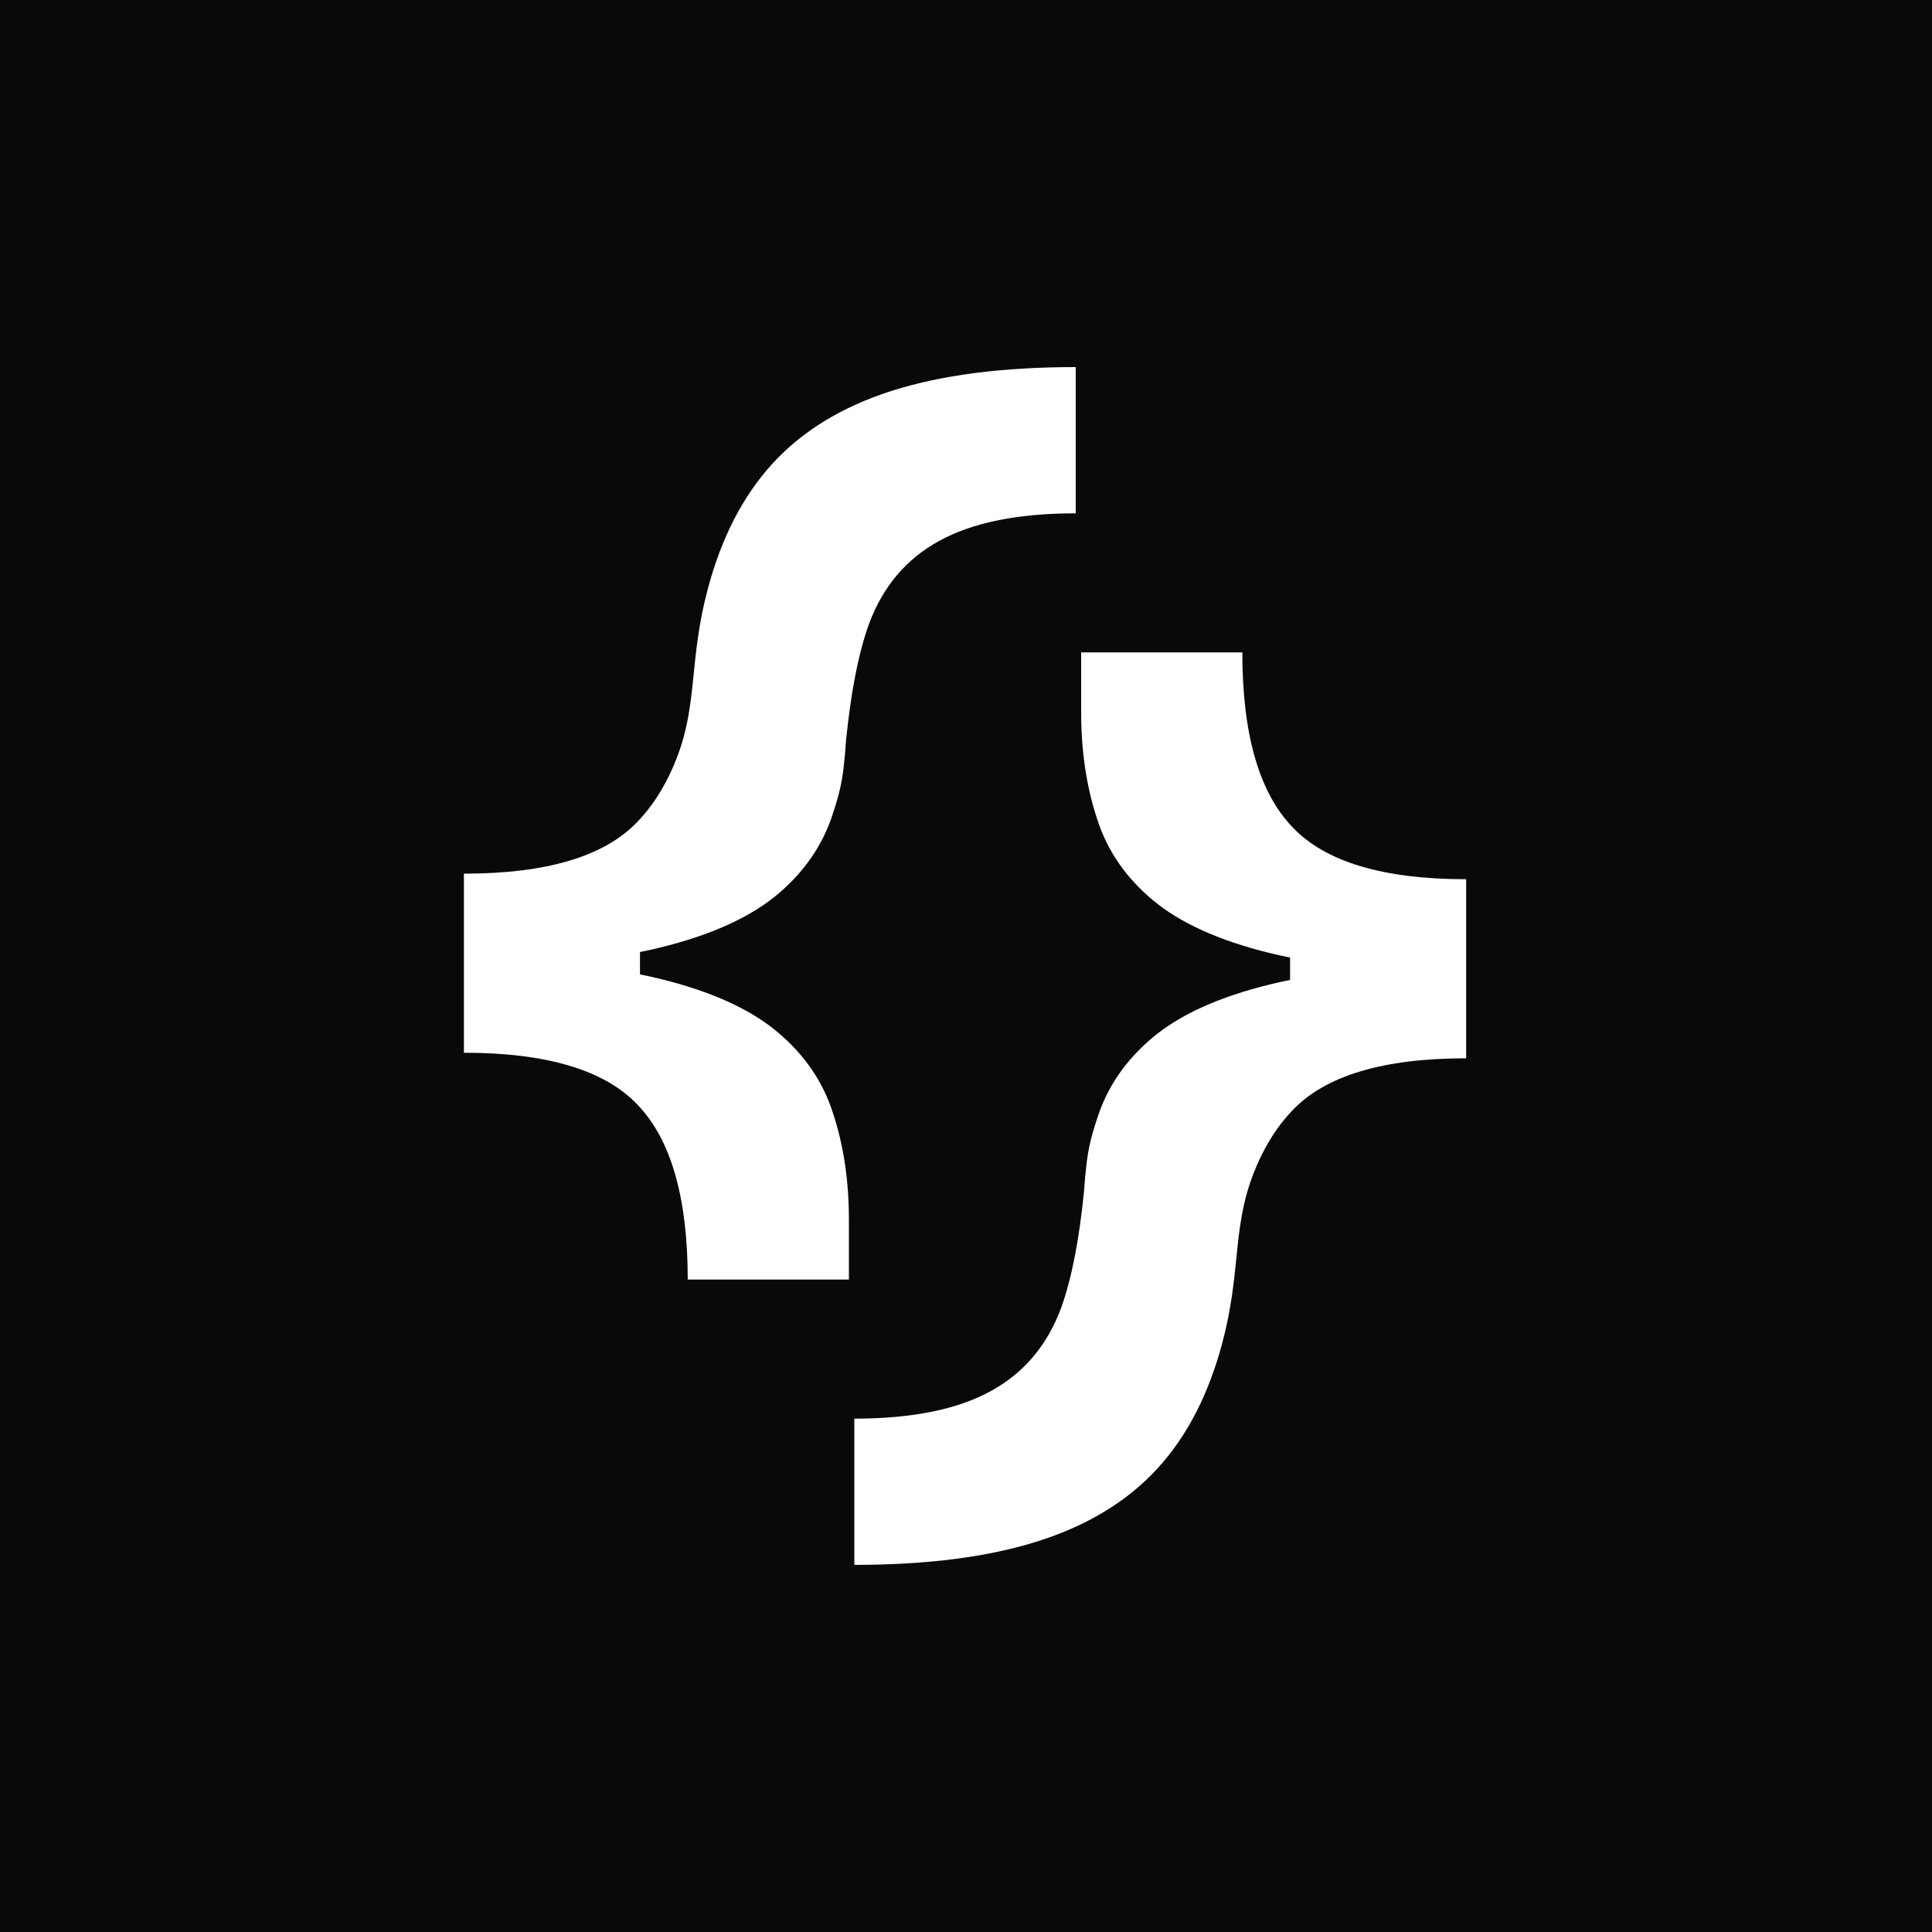
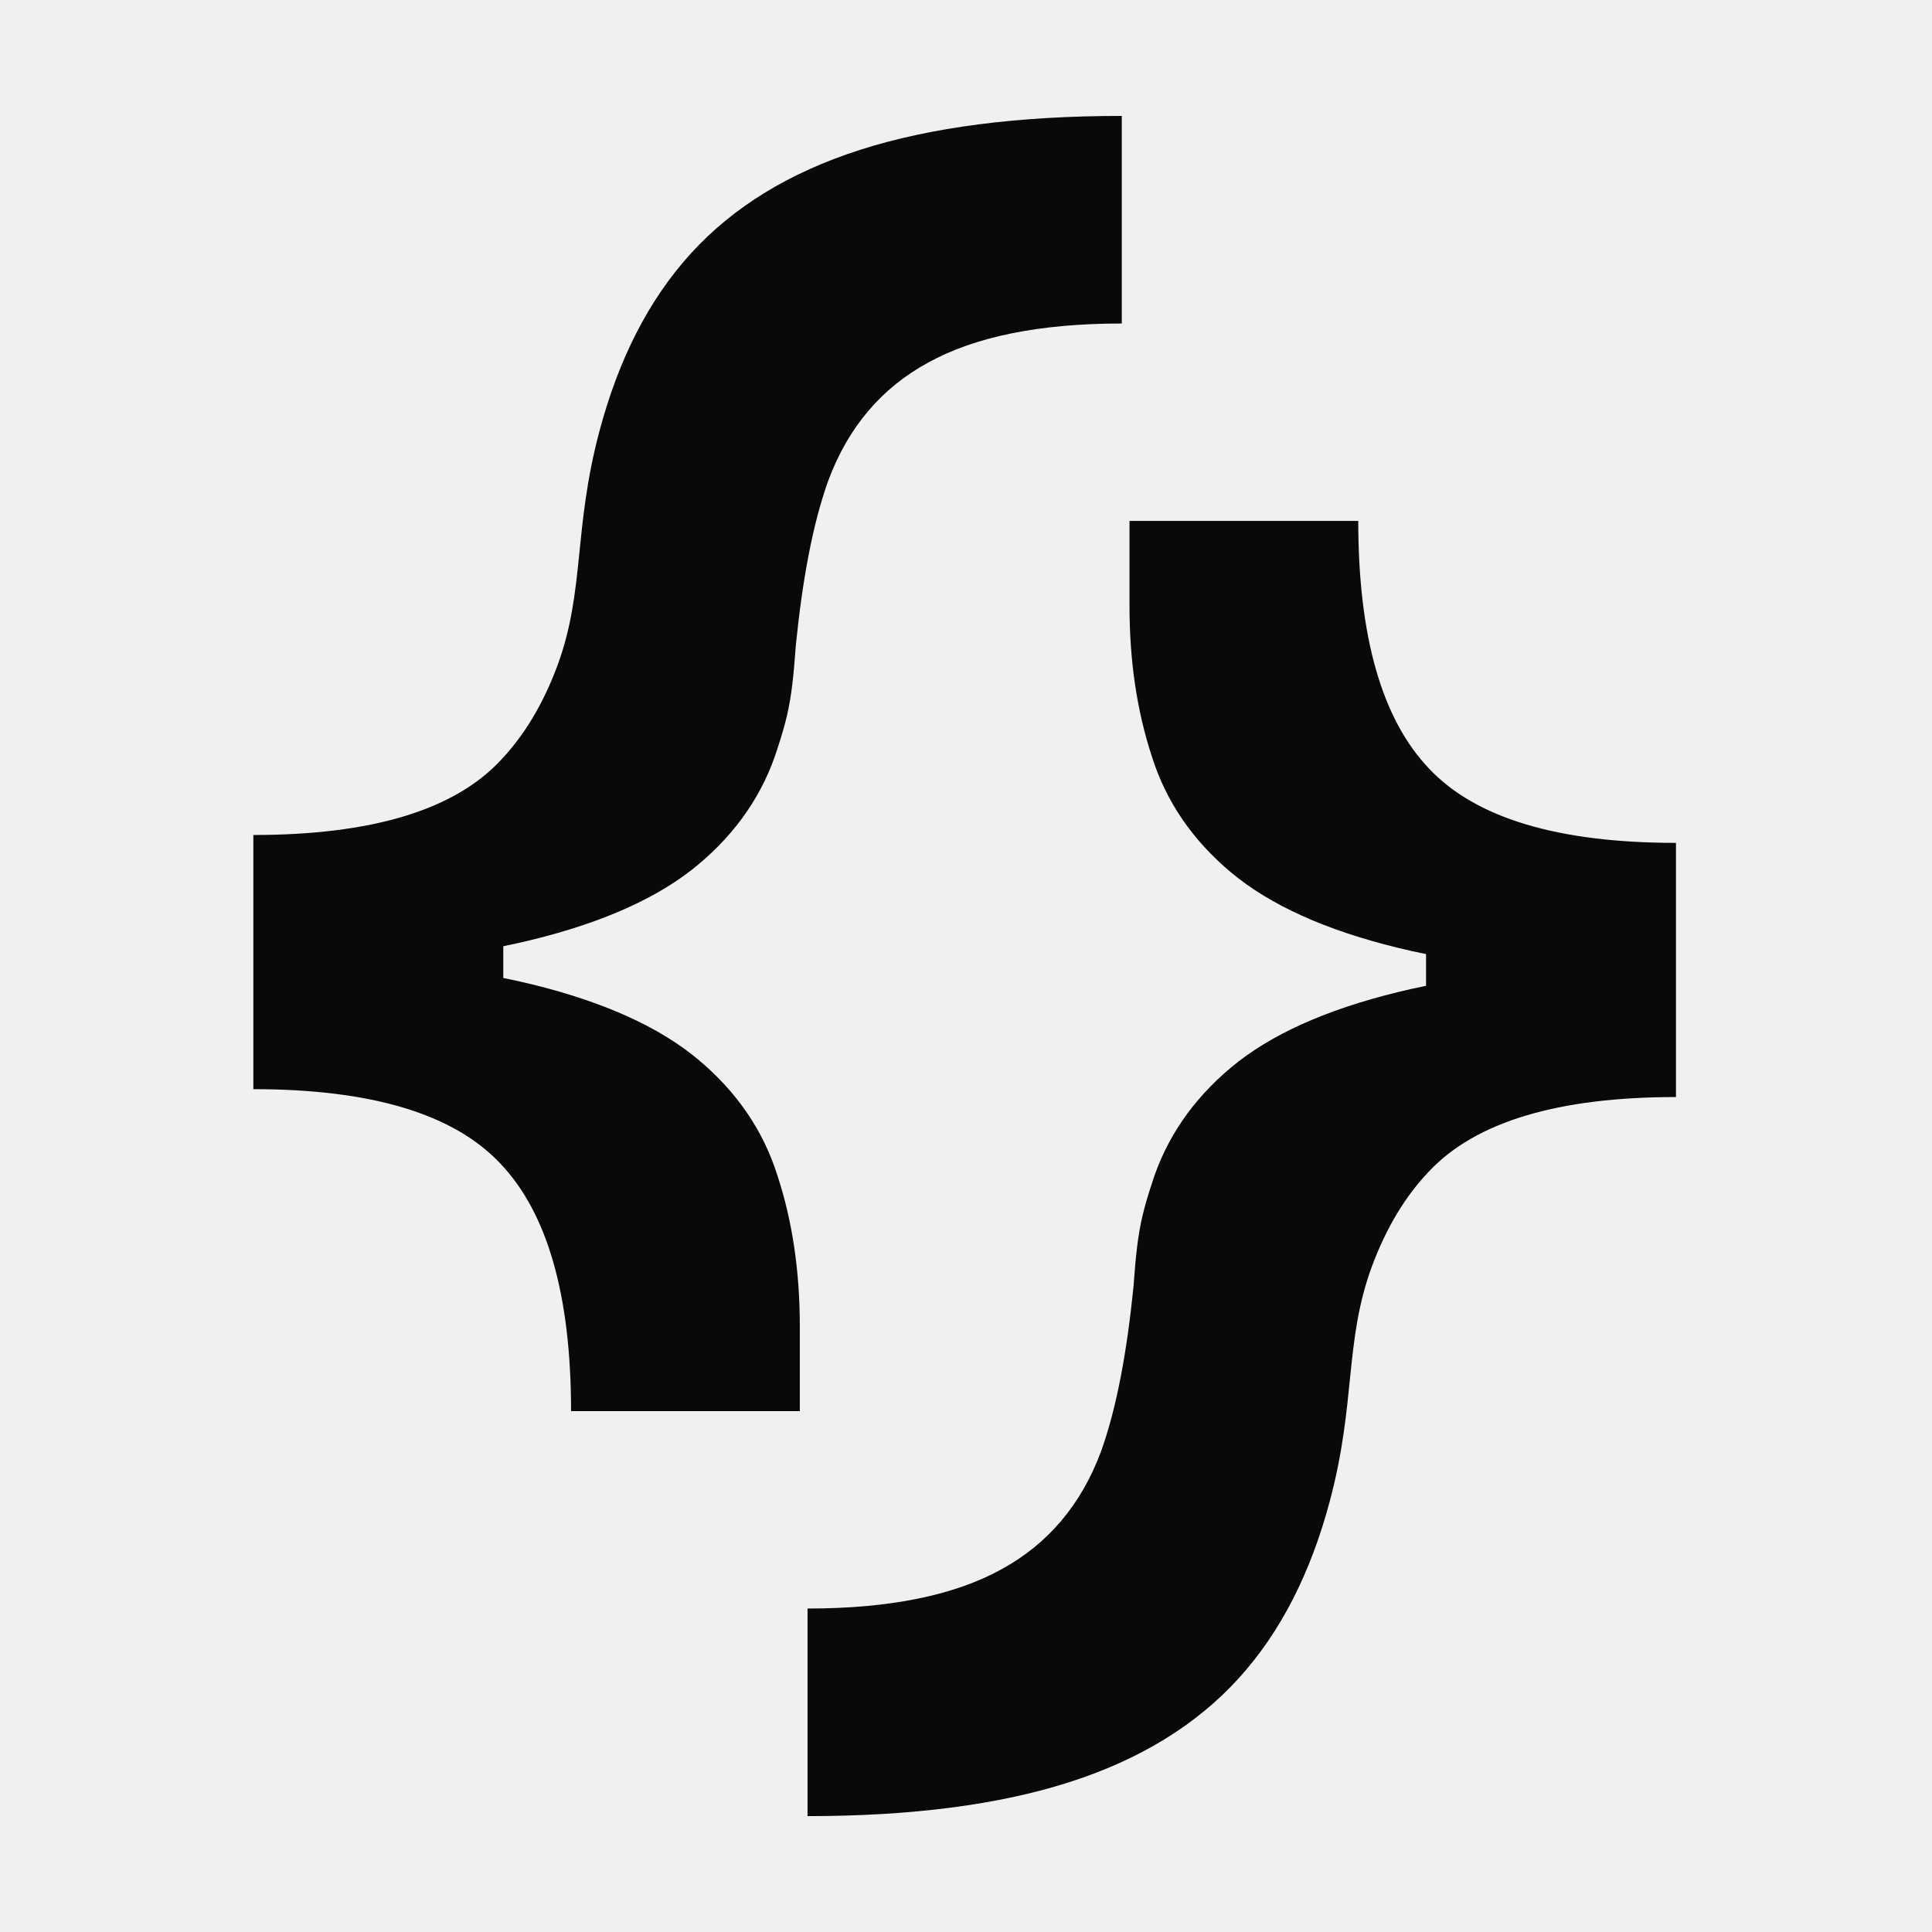
<svg xmlns="http://www.w3.org/2000/svg" viewBox="0 0 1000 1000" width="1000" height="1000">
-   <rect width="1000" height="1000" fill="#08090b" />
-   <g transform="translate(240.12 190.00) scale(1.0333)" fill="#ffffff">
+   <style>
+     path { fill: #08090b; }
+     @media (prefers-color-scheme: dark) { path { fill: #ffffff; } }
+   </style>
+   <g transform="translate(131.1333 60) scale(1.4667)">
    <path d="M389.923 142.92C389.923 183.783 398.266 212.939 414.96 230.38C431.405 247.821 460.434 256.541 502.043 256.541V346.241C460.433 346.242 431.405 354.961 414.96 372.402C406.663 381.071 399.88 392.144 394.654 406.226C384.998 432.703 389.159 454.142 379.859 488.93C373.132 514.095 362.636 534.967 347.687 551.412C332.737 567.856 312.805 580.07 287.889 588.043C262.973 596.017 232.199 600 195.571 600V526.744C224.474 526.744 247.275 522.136 263.969 512.917C280.412 503.948 292.122 490.121 299.099 471.436C304.731 455.792 308.272 436.105 310.588 413.319C310.982 407.882 311.355 403.525 311.805 399.719C311.806 399.704 311.807 399.688 311.809 399.673C312.801 391.302 314.18 385.591 317.037 376.883C322.021 360.937 331.366 347.232 345.069 335.771C358.773 324.309 378.336 315.469 403.75 309.24C406.989 308.439 410.353 307.683 413.844 306.984V295.783C410.354 295.084 406.988 294.344 403.75 293.542C378.336 287.313 358.773 278.465 345.069 267.004C331.365 255.542 322.021 241.838 317.037 225.892C311.805 209.946 309.192 192.256 309.192 172.823V142.92H389.923Z" />
    <path d="M306.471 73.256C277.568 73.256 254.768 77.864 238.074 87.083C221.631 96.052 209.92 109.879 202.944 128.564C197.311 144.21 193.769 163.9 191.453 186.69C191.059 192.123 190.687 196.477 190.238 200.28C190.236 200.296 190.235 200.312 190.234 200.327C189.241 208.698 187.863 214.409 185.005 223.117C180.022 239.063 170.677 252.768 156.974 264.229C143.27 275.691 123.707 284.531 98.292 290.76C95.053 291.561 91.689 292.317 88.199 293.016V304.217C91.688 304.916 95.054 305.656 98.292 306.458C123.707 312.687 143.27 321.535 156.974 332.996C170.677 344.458 180.022 358.162 185.005 374.108C190.237 390.054 192.85 407.744 192.851 427.177V457.08H112.119C112.119 416.217 103.777 387.061 87.083 369.62C70.638 352.179 41.609 343.459 0 343.459V253.759C41.61 253.758 70.638 245.039 87.083 227.598C95.379 218.929 102.162 207.855 107.388 193.774C117.044 167.296 112.884 145.858 122.183 111.07C128.911 85.905 139.407 65.033 154.356 48.588C169.306 32.144 189.238 19.93 214.153 11.957C239.07 3.983 269.844 1.82162e-05 306.471 0V73.256Z" />
  </g>
</svg>
